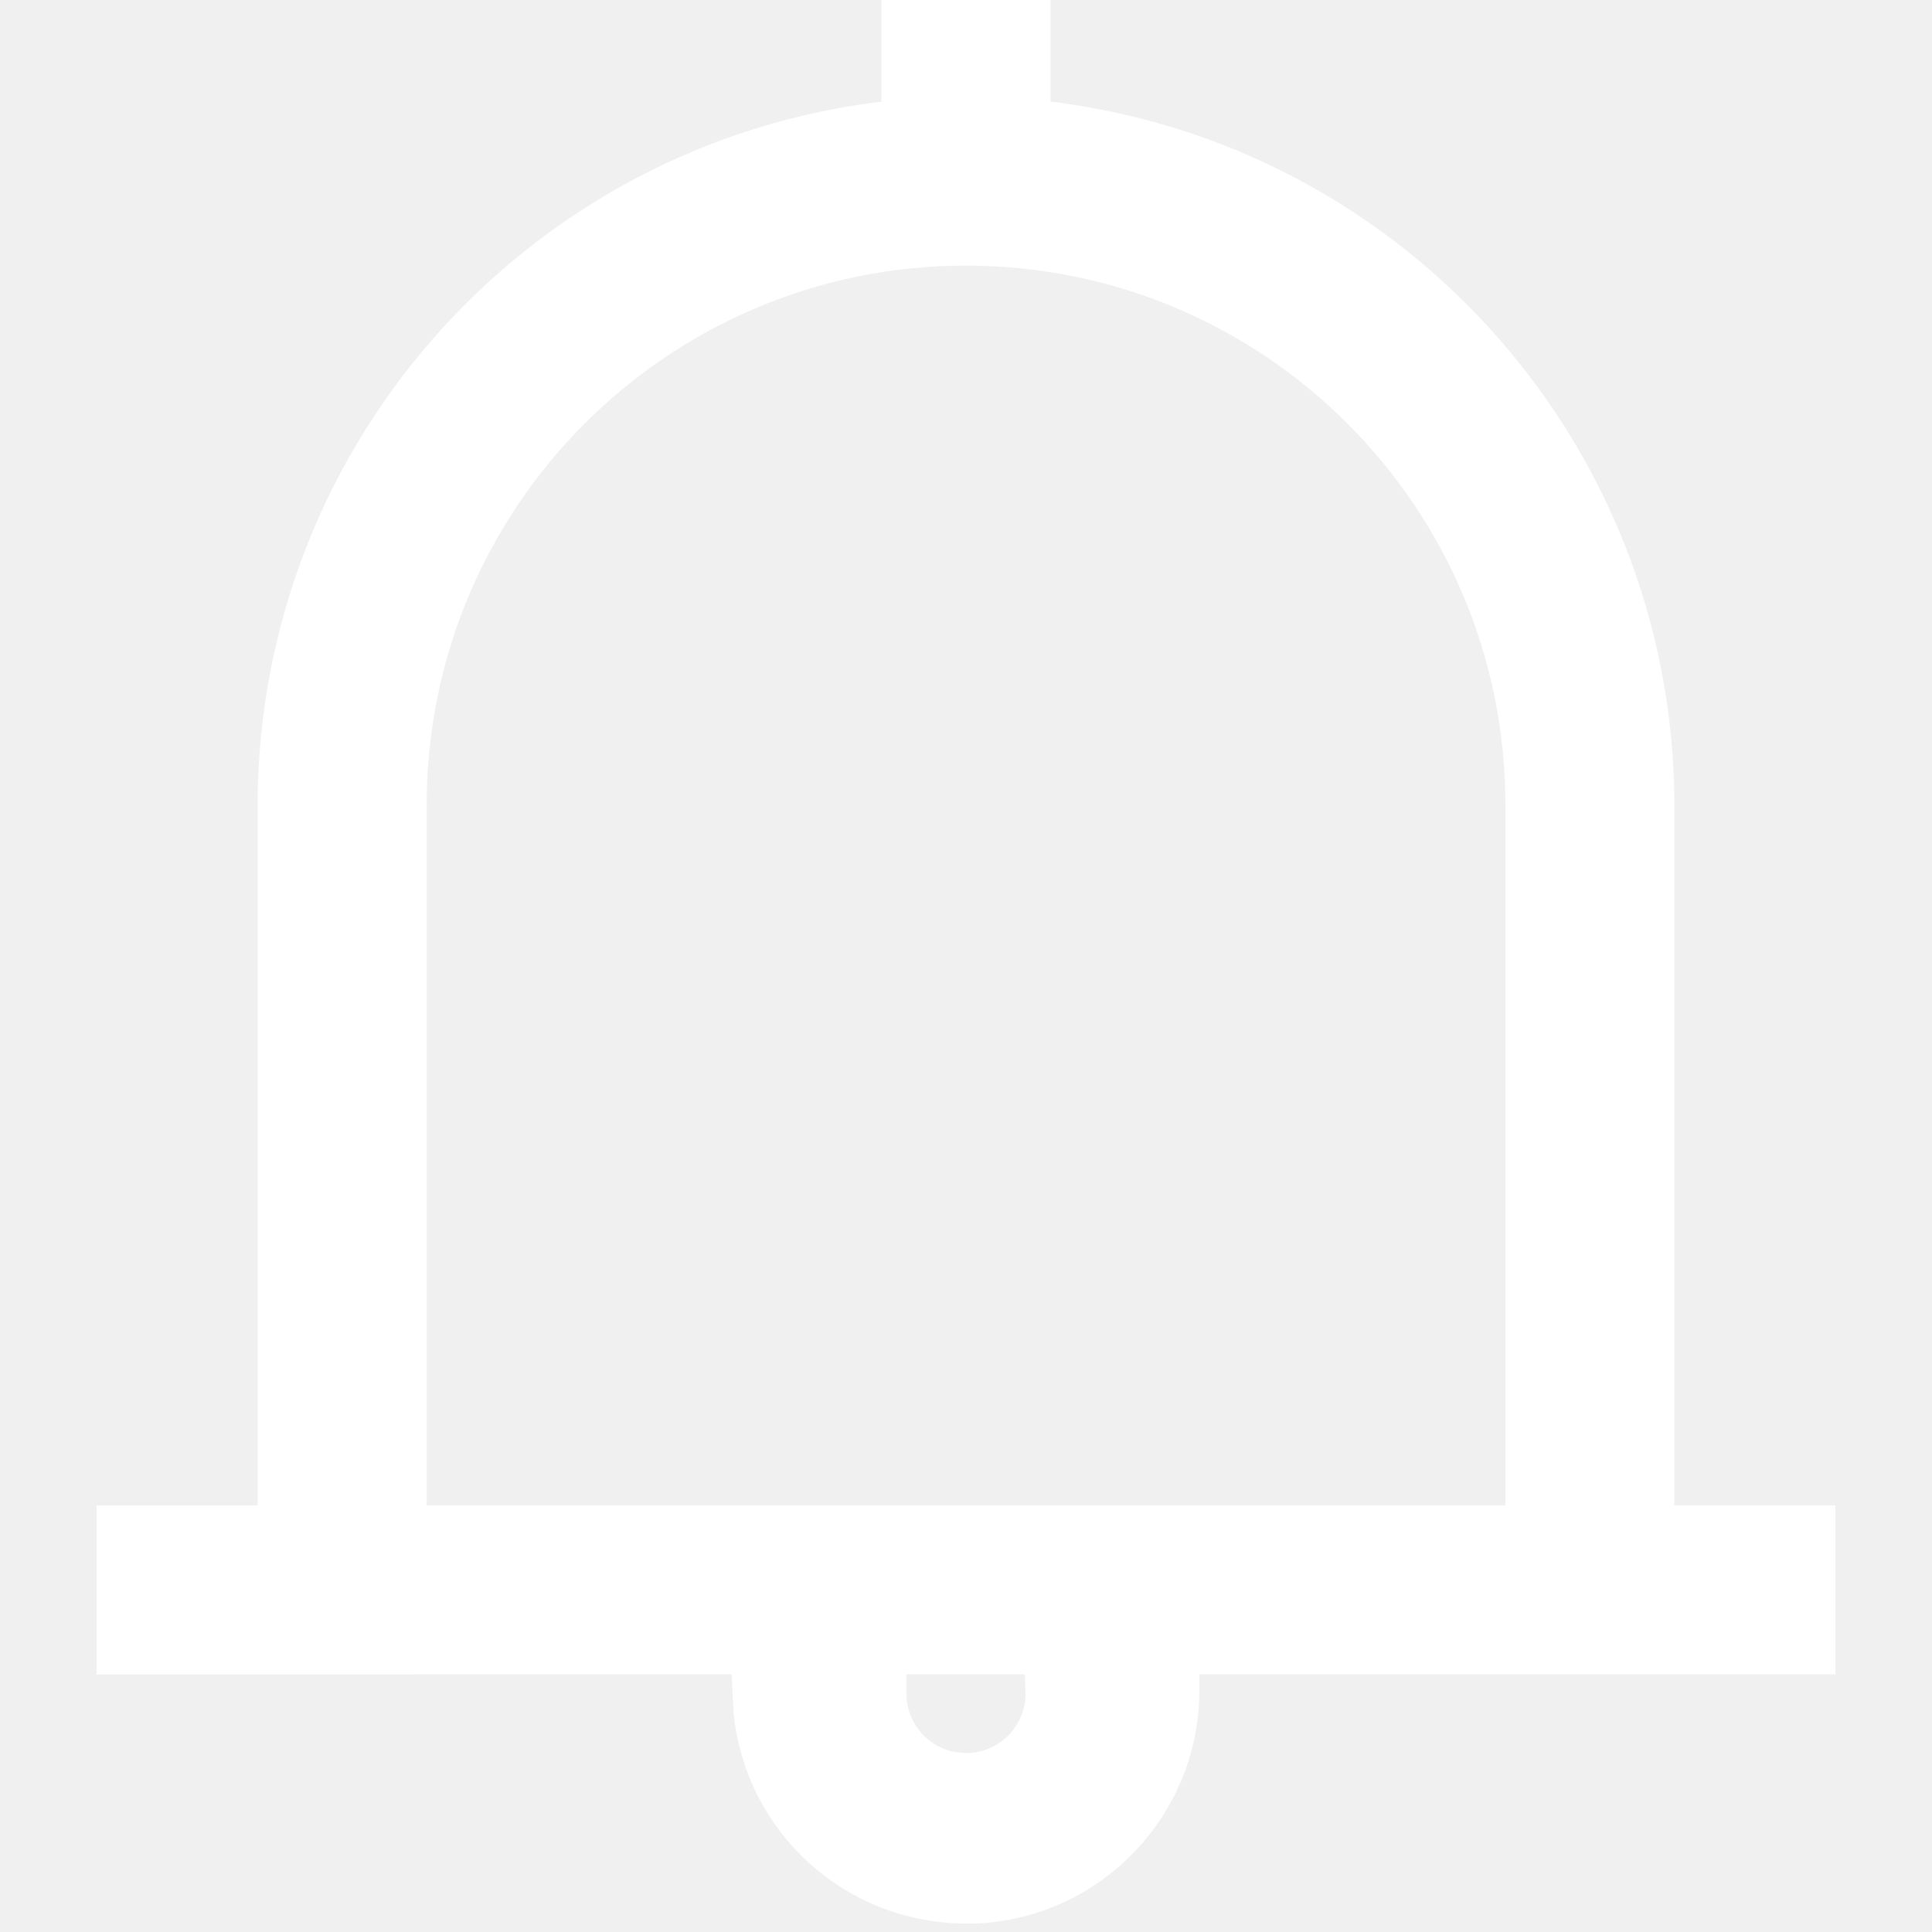
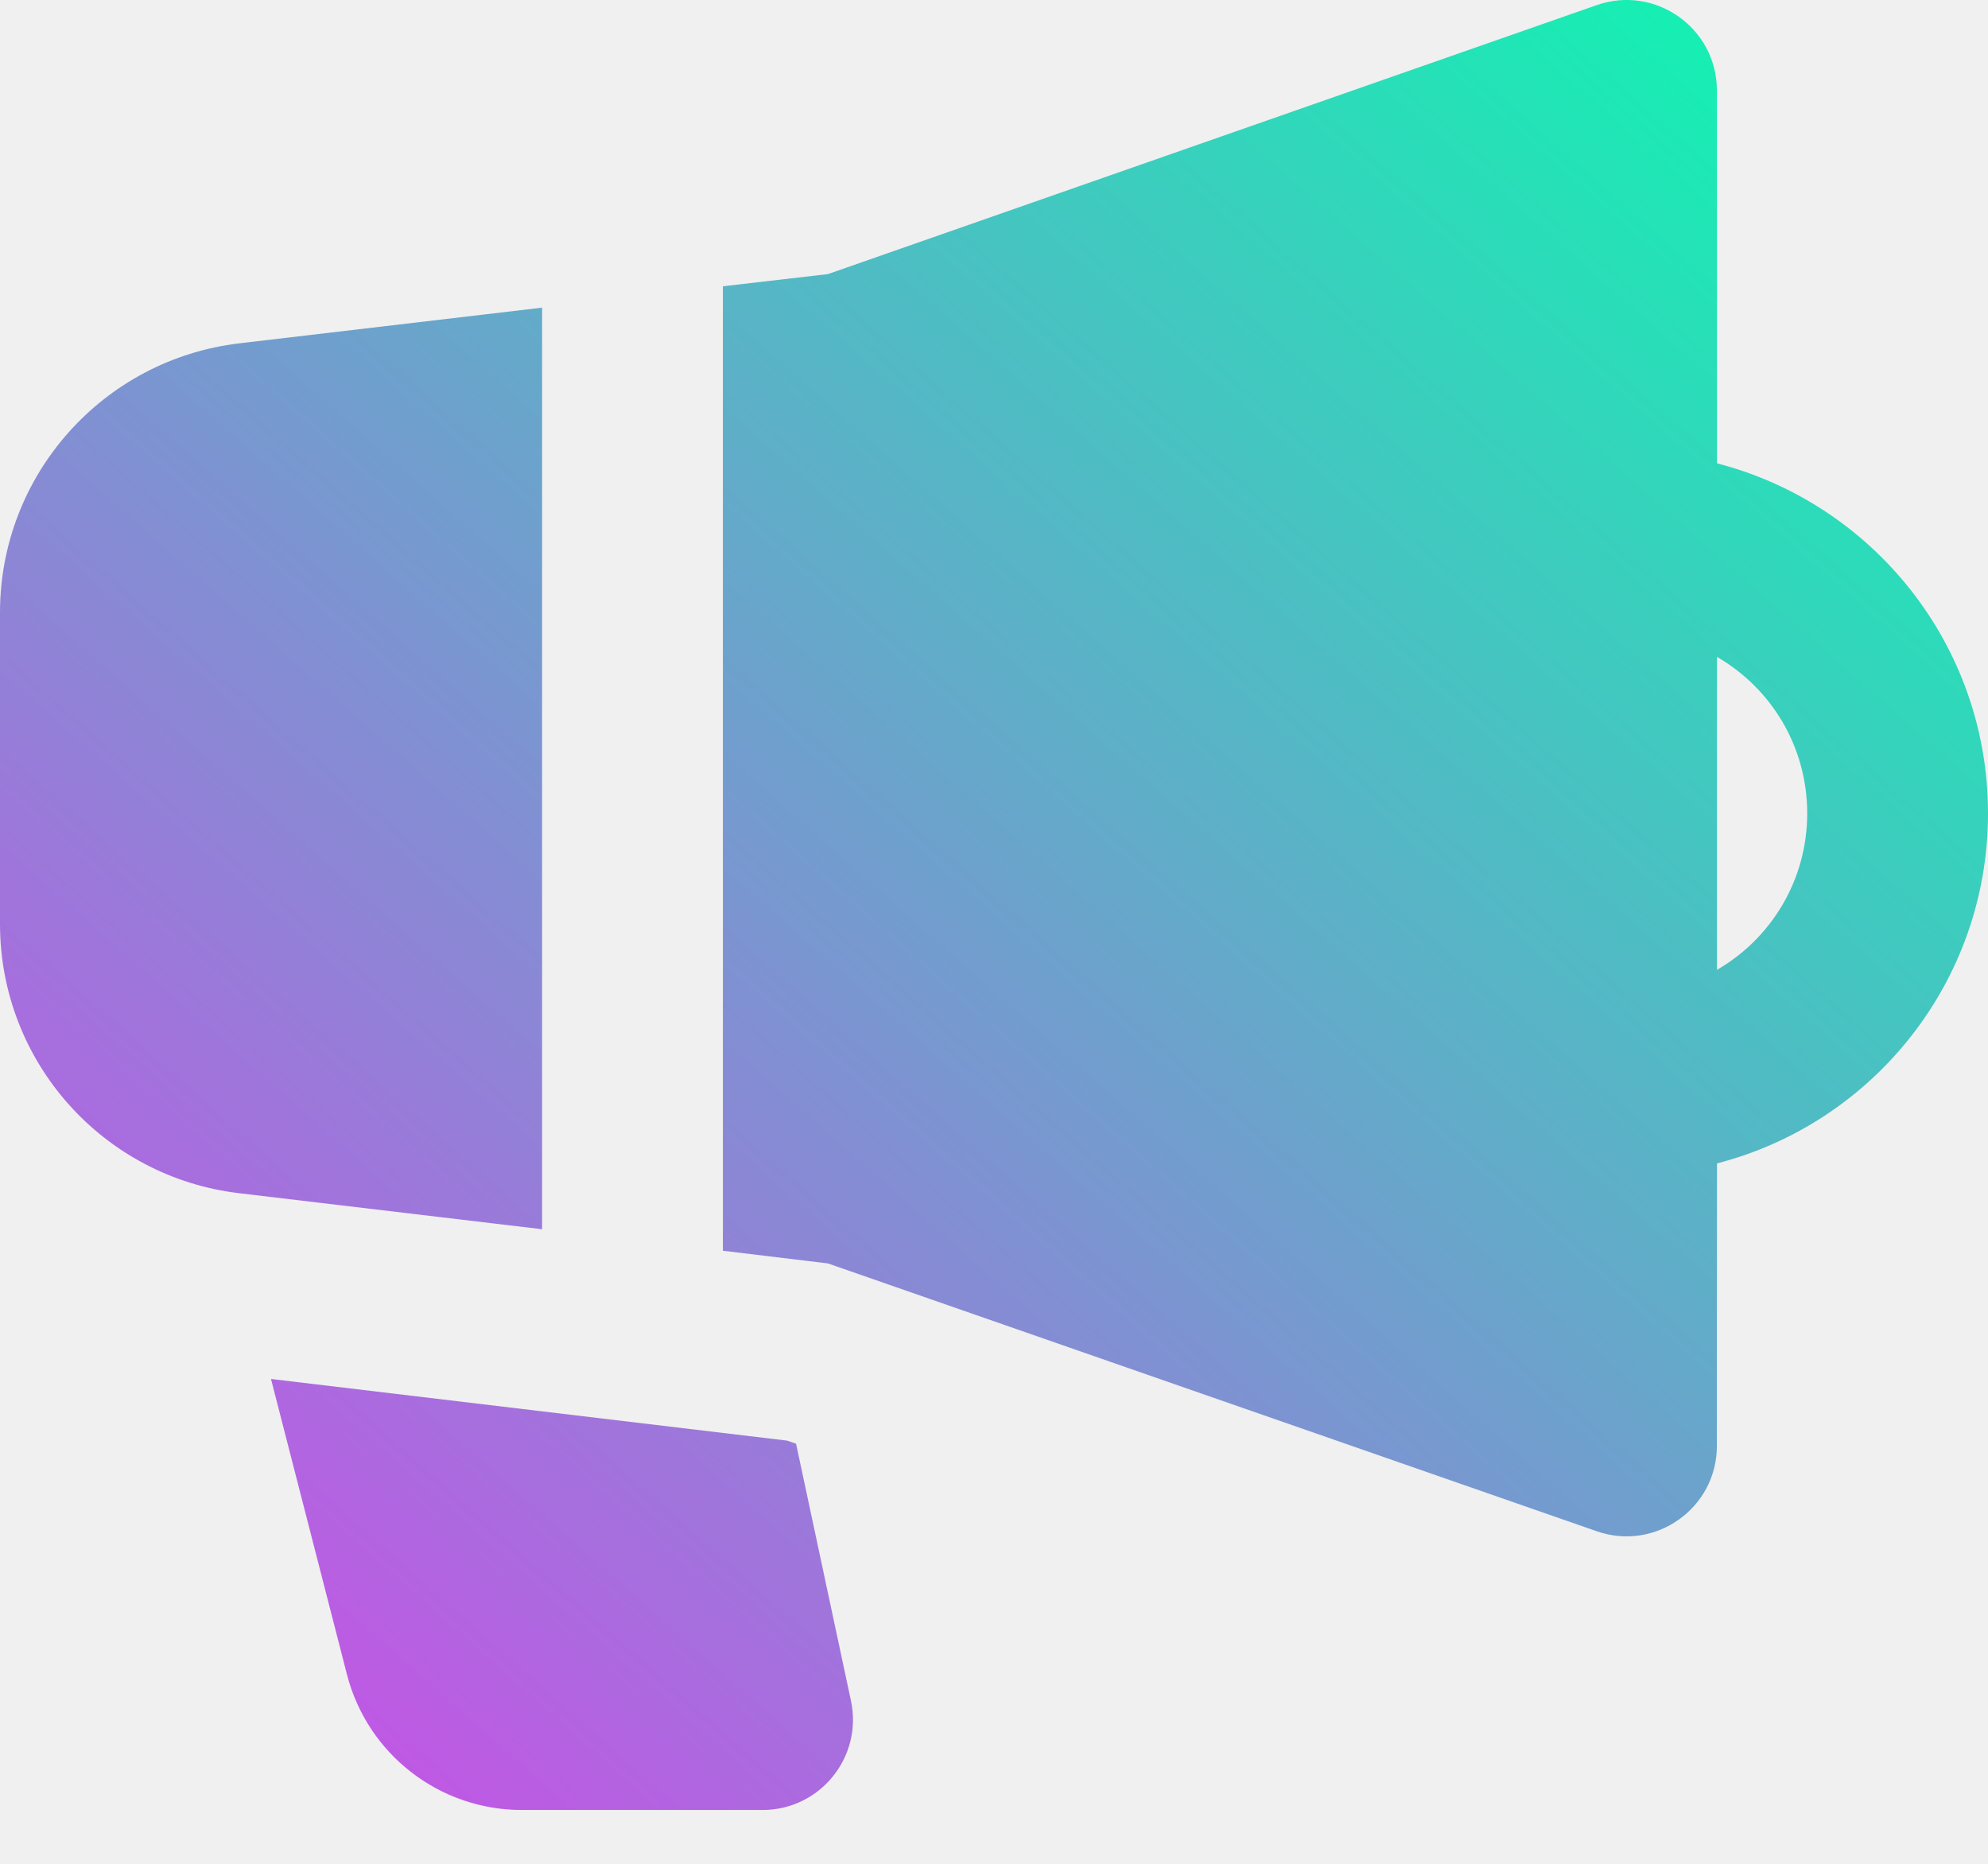
- <svg xmlns="http://www.w3.org/2000/svg" width="20" height="20" viewBox="0 0 20 20">
+ <svg xmlns="http://www.w3.org/2000/svg" width="16px" height="15px" viewBox="0 0 16 15" version="1.1">
  <defs>
-     <style>.a,.c{fill:#fff;stroke:#fff;}.b{clip-path:url(#a);}.c{stroke-width:0.5px;}</style>
-     <clipPath id="a">
-       <rect class="a" width="20" height="20" transform="translate(75 484)" />
-     </clipPath>
+     <linearGradient x1="5.693%" y1="95.014%" x2="94.298%" y2="4.986%" id="linearGradient-1">
+       <stop stop-color="#CB4EE8" offset="0%" />
+       <stop stop-color="#10F4B1" offset="100%" />
+     </linearGradient>
  </defs>
-   <g class="b" transform="translate(-75 -484)">
-     <path class="c" d="M6.593,17.708l-.01-.209h1.3l0,.032a.867.867,0,0,0,.726.855l.14.012a.867.867,0,0,0,.867-.9h1.3a2.167,2.167,0,0,1-2.063,2.164l-.106,0A2.166,2.166,0,0,1,6.593,17.708Zm-3.677-.624H0v-1.25H1.667v-7.5A7.092,7.092,0,0,1,8.125,1.277V0h1.25V1.277a7.093,7.093,0,0,1,6.458,7.056v7.5H17.5v1.25H2.917Zm11.668-1.251v-7.5a5.833,5.833,0,0,0-11.667,0v7.5Z" transform="translate(76.25 484)" />
+   <g id="页面-1" stroke="none" stroke-width="1" fill="none" fill-rule="evenodd">
+     <g id="首页2" transform="translate(-32, -288)" fill="url(#linearGradient-1)">
+       <g id="消息" transform="translate(32, 288)">
+         <path d="M2.181,11.098 L6.334,11.594 L6.407,11.619 L6.849,13.689 C6.945,14.141 6.6,14.567 6.137,14.567 L4.2,14.567 C3.536,14.567 2.957,14.118 2.792,13.475 L2.181,11.098 Z M13.818,0.728 L13.819,3.729 C15.073,4.052 16,5.191 16,6.546 C16,7.901 15.073,9.04 13.819,9.363 L13.818,11.637 C13.818,12.137 13.324,12.488 12.852,12.324 L6.663,10.168 L5.818,10.066 L5.818,2.304 L6.663,2.206 L12.851,0.041 C13.324,-0.124 13.818,0.227 13.818,0.728 Z M4.363,2.476 L4.363,9.893 L1.924,9.603 C0.826,9.472 0,8.542 0,7.436 L0,4.93 C0,3.824 0.828,2.893 1.927,2.763 L4.363,2.476 Z M13.819,5.287 L13.819,7.805 C14.254,7.554 14.545,7.084 14.545,6.546 C14.545,6.008 14.254,5.538 13.819,5.287 Z" id="形状结合" />
+       </g>
+     </g>
  </g>
</svg>
